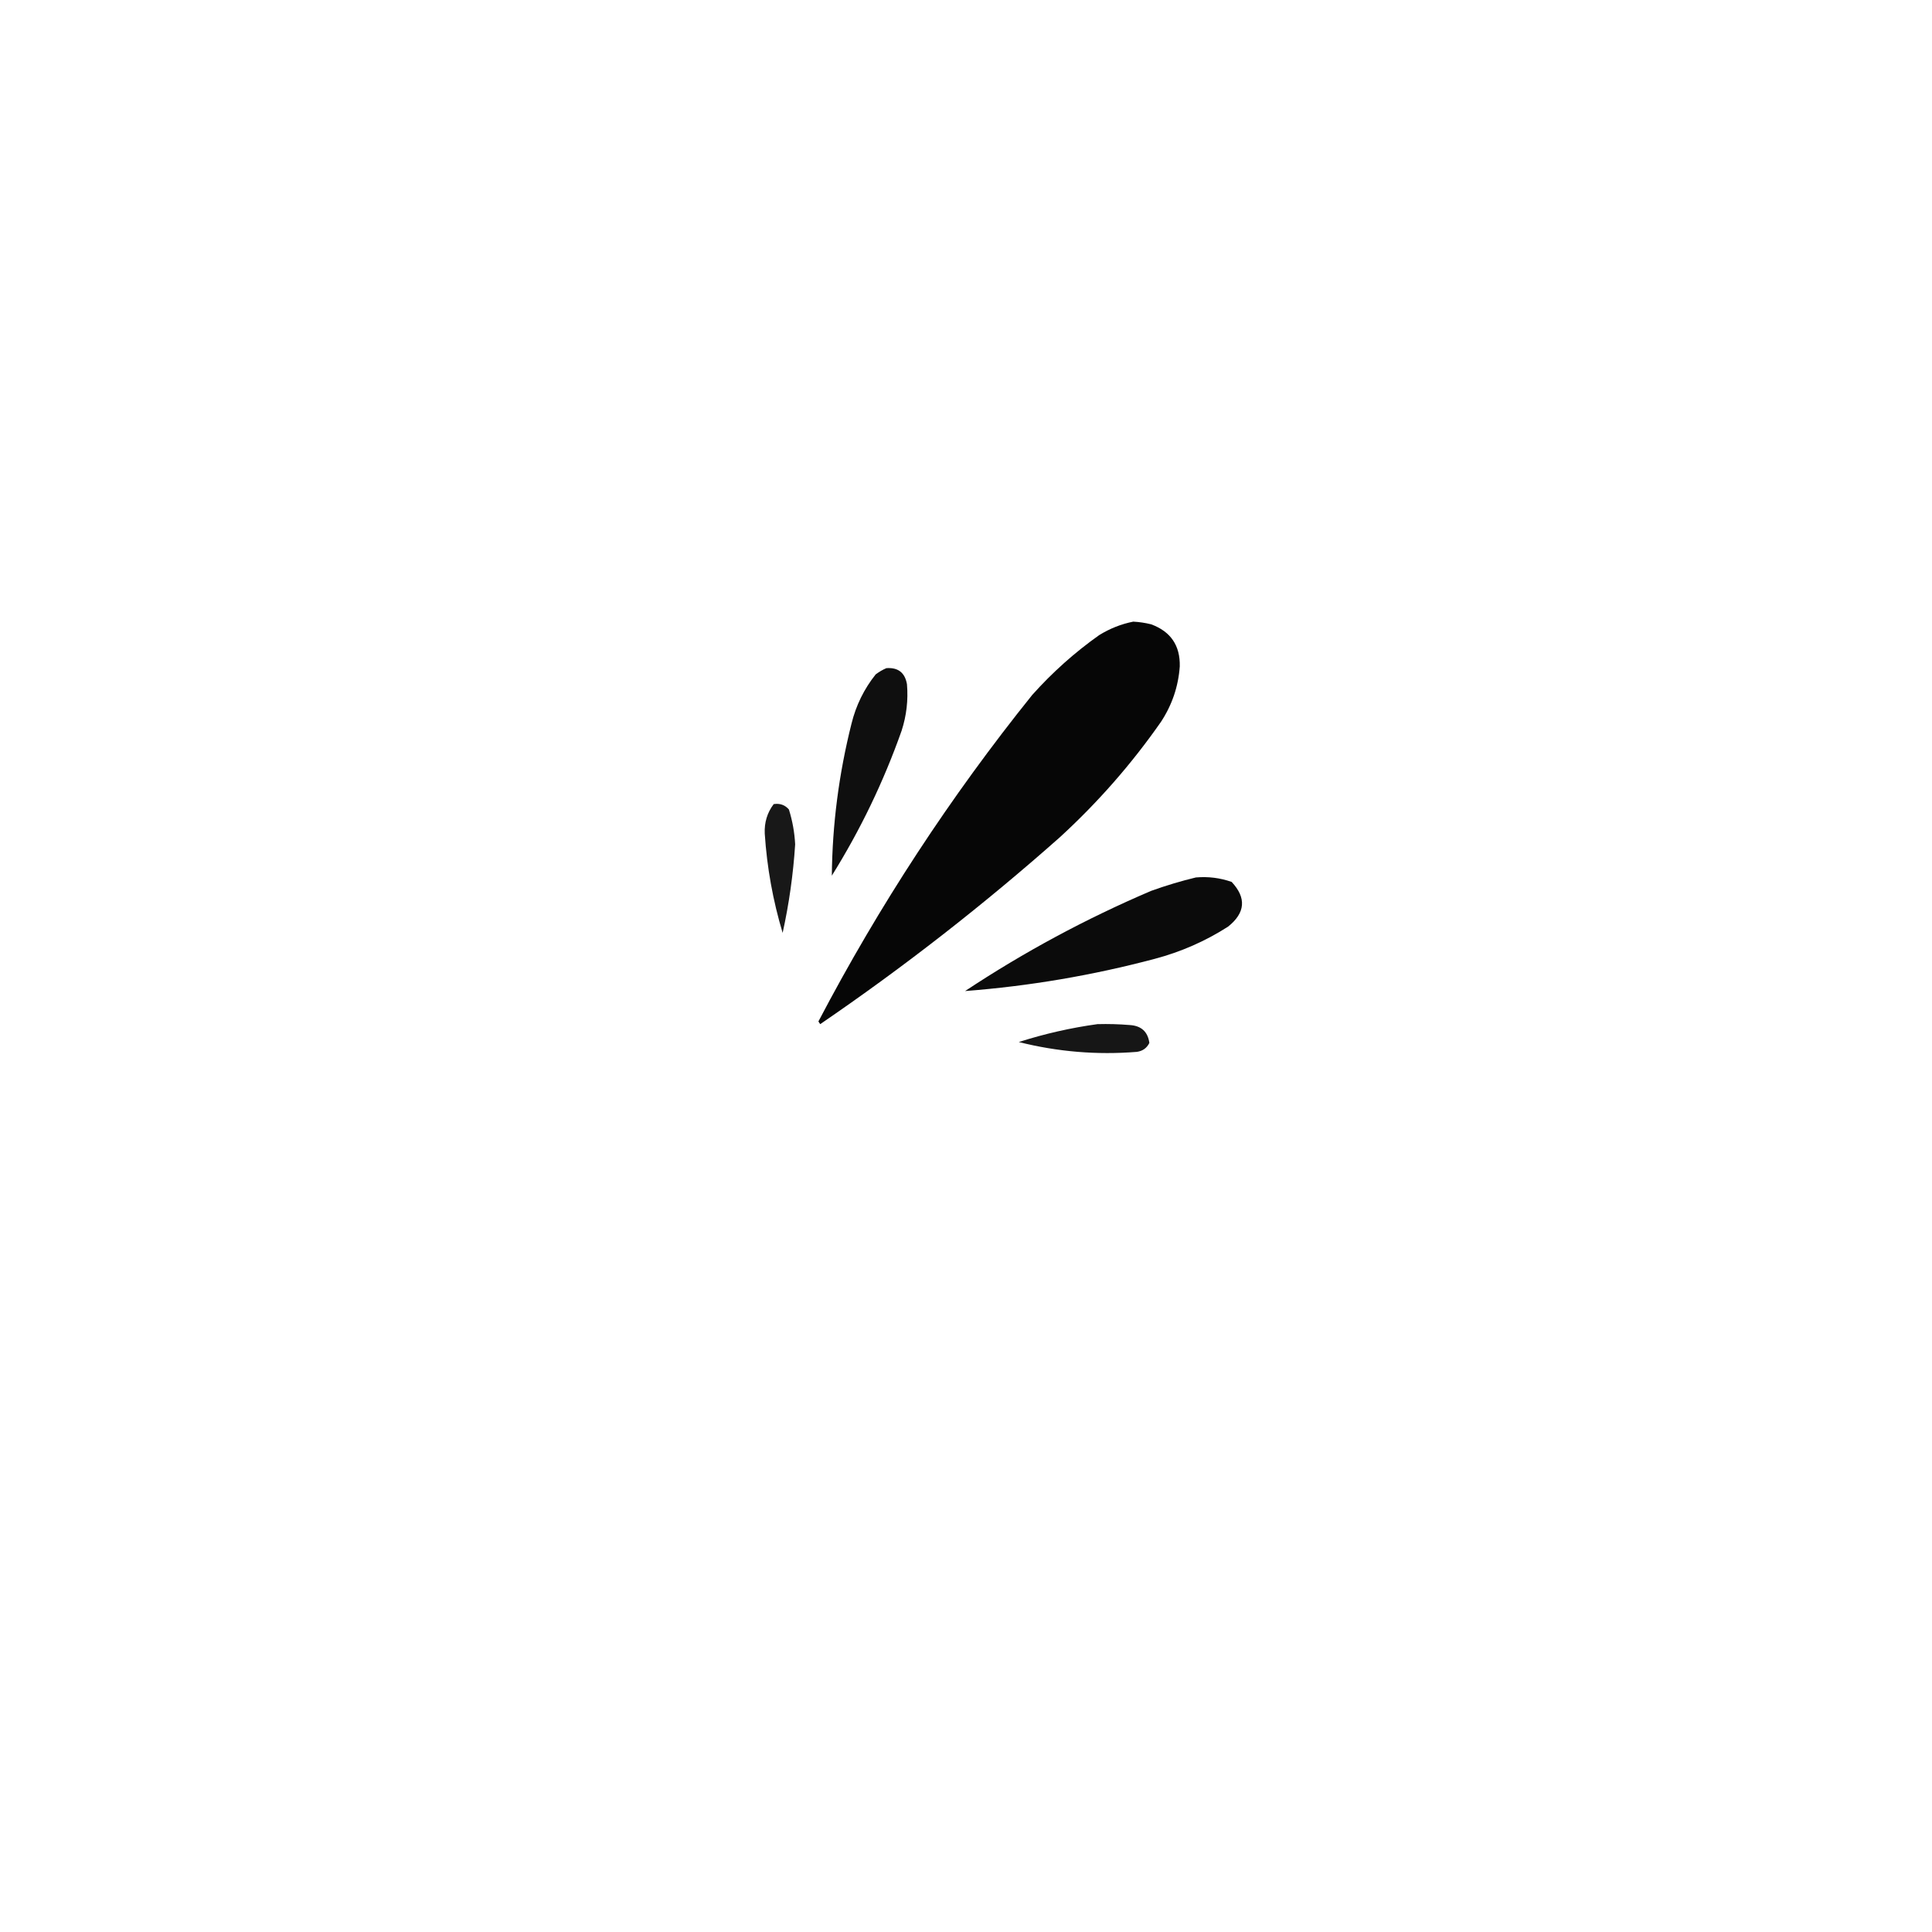
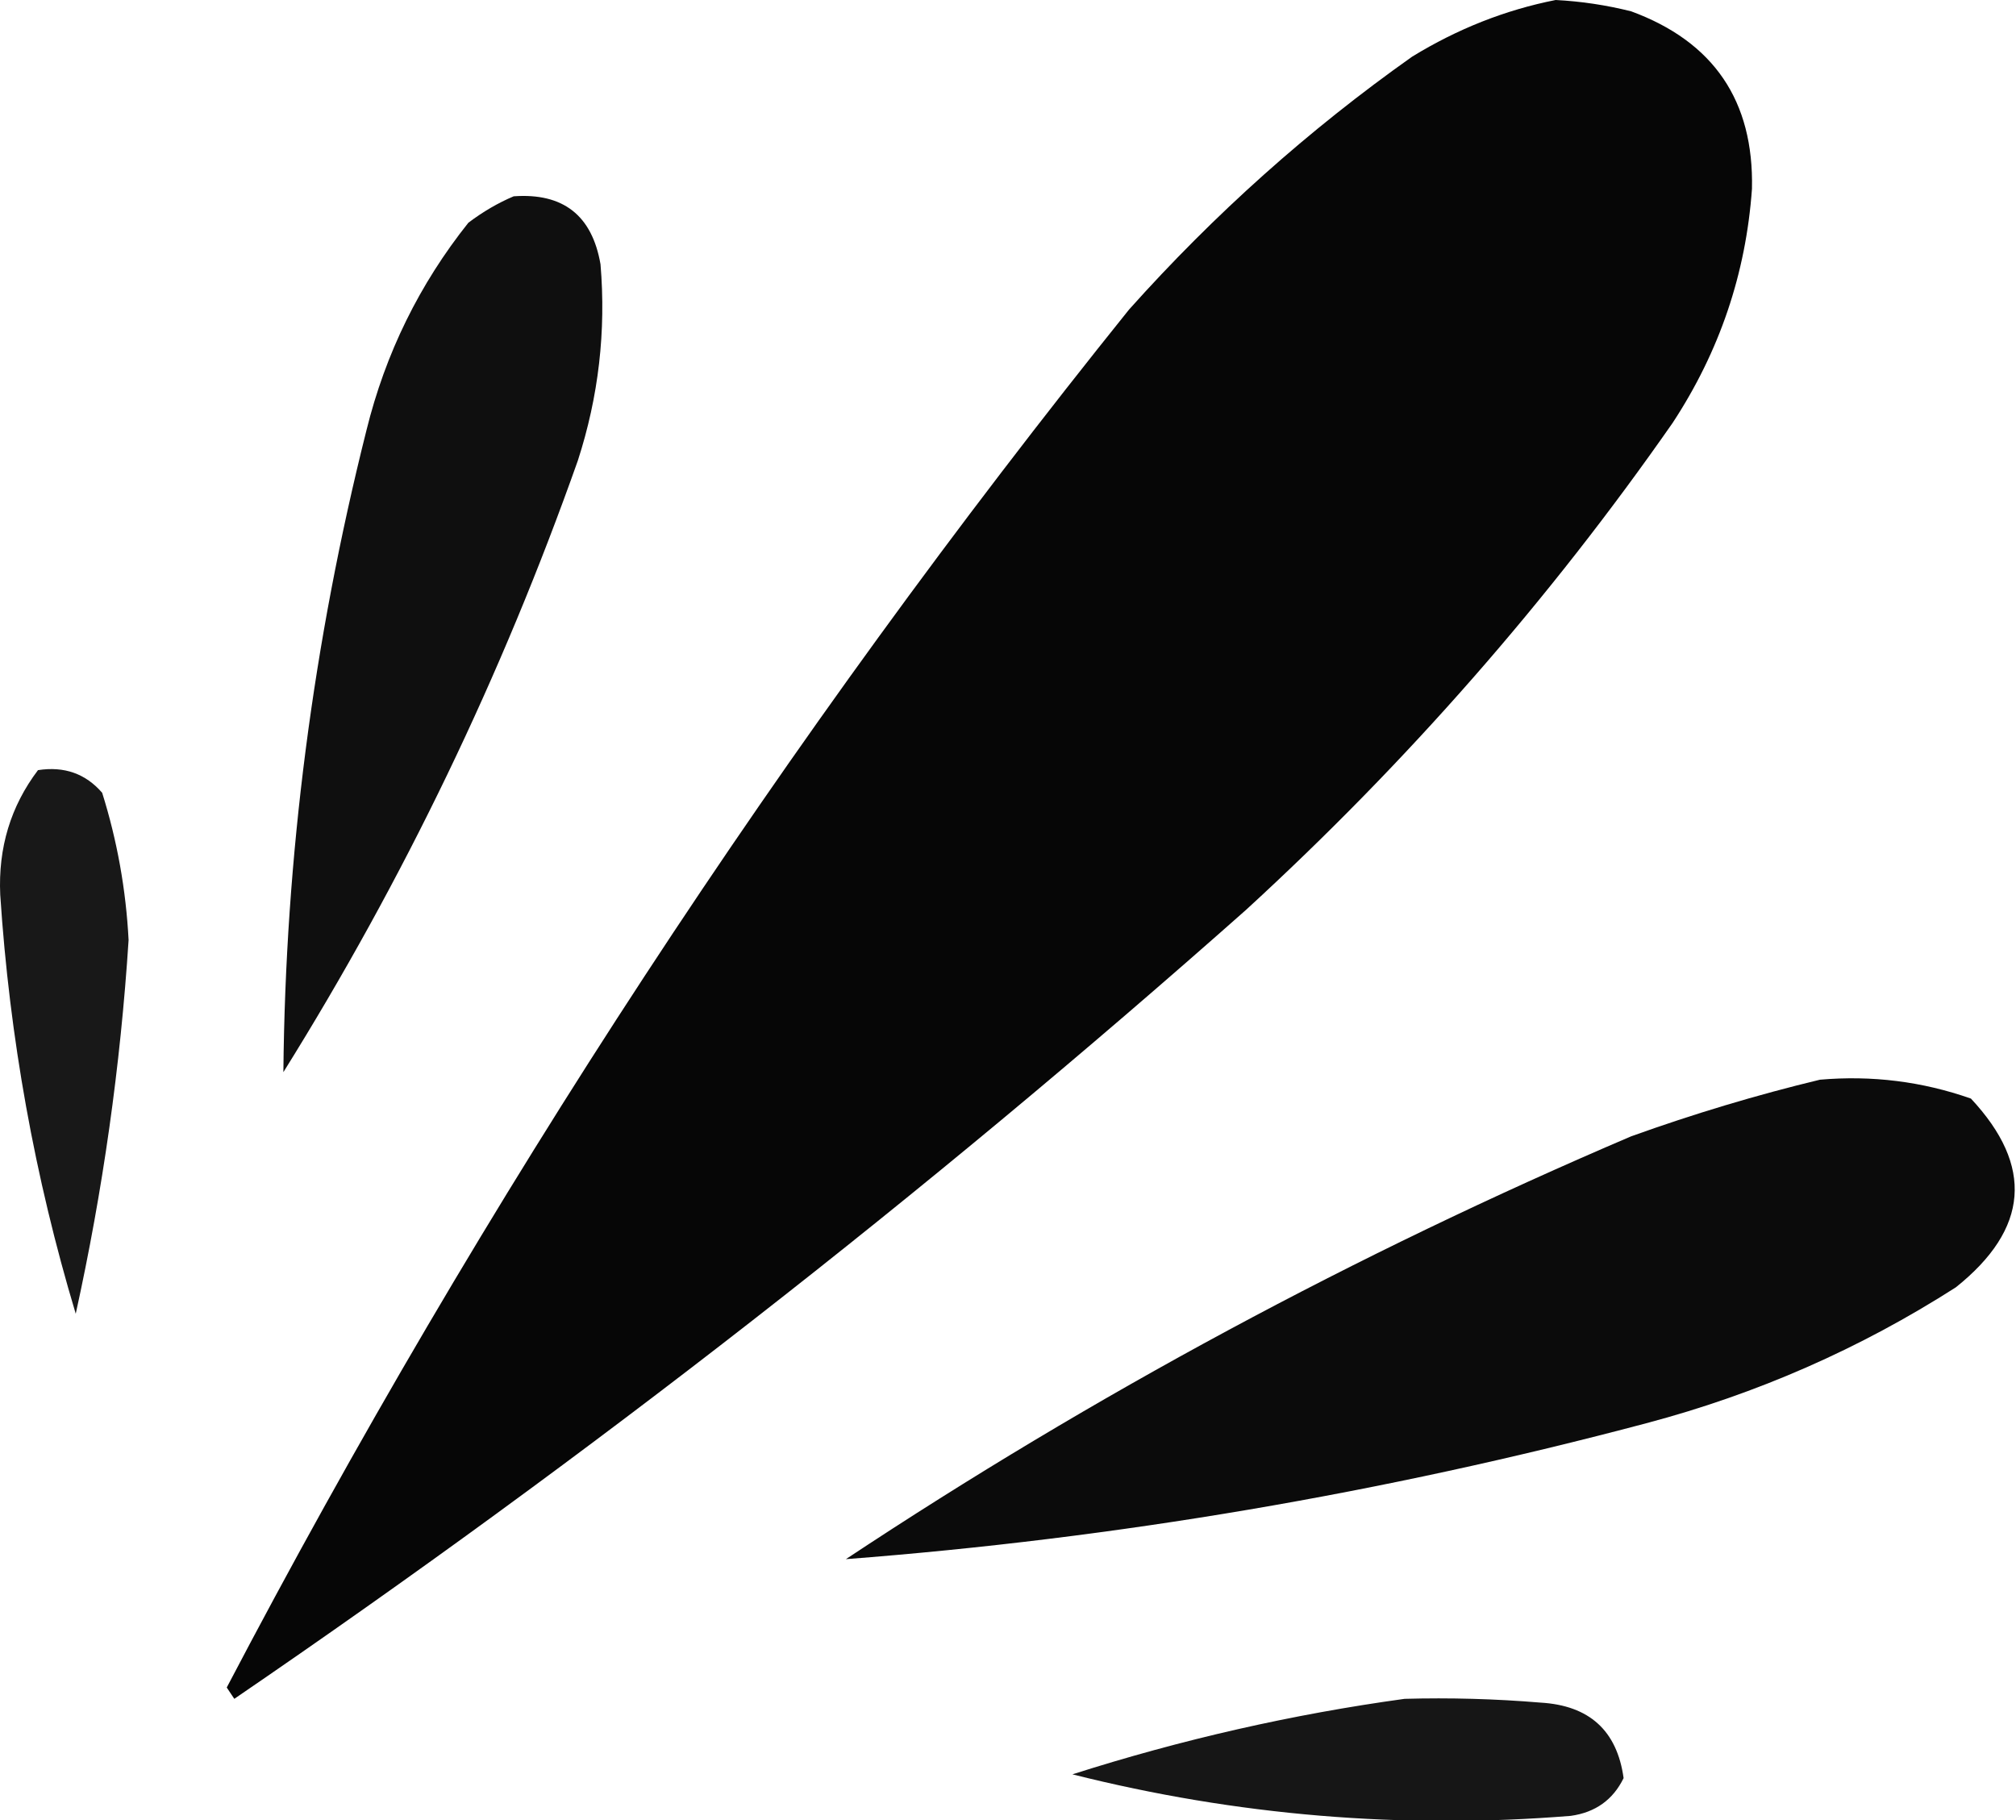
- <svg xmlns="http://www.w3.org/2000/svg" version="1.1" width="1080px" height="1080px" style="shape-rendering:geometricPrecision; text-rendering:geometricPrecision; image-rendering:optimizeQuality; fill-rule:evenodd; clip-rule:evenodd">
+ <svg xmlns="http://www.w3.org/2000/svg" width="267" height="241" clip-rule="evenodd" version="1.1">
  <g>
-     <path style="opacity:0.973" fill="#000000" d="M 633.5,347.5 C 636.874,347.674 640.207,348.174 643.5,349C 654.426,353.018 659.76,360.852 659.5,372.5C 658.706,383.716 655.206,394.049 649,403.5C 632.641,426.967 613.807,448.467 592.5,468C 549.981,505.697 505.314,540.531 458.5,572.5C 458.167,572 457.833,571.5 457.5,571C 491.482,506.166 531.316,445.332 577,388.5C 588.309,375.85 600.809,364.683 614.5,355C 620.509,351.316 626.842,348.816 633.5,347.5 Z" />
-   </g>
-   <g>
-     <path style="opacity:0.94" fill="#000000" d="M 495.5,373.5 C 502.052,373.026 505.885,376.026 507,382.5C 507.748,391.353 506.748,400.019 504,408.5C 493.933,436.965 480.933,463.965 465,489.5C 465.267,460.946 468.933,432.612 476,404.5C 478.516,394.302 483.016,385.136 489.5,377C 491.432,375.541 493.432,374.375 495.5,373.5 Z" />
-   </g>
-   <g>
-     <path style="opacity:0.906" fill="#000000" d="M 432.5,449.5 C 435.972,448.963 438.805,449.963 441,452.5C 442.985,458.823 444.151,465.323 444.5,472C 443.426,488.687 441.092,505.187 437.5,521.5C 432.069,503.419 428.736,484.919 427.5,466C 427.216,459.783 428.882,454.283 432.5,449.5 Z" />
-   </g>
-   <g>
-     <path style="opacity:0.956" fill="#000000" d="M 668.5,490.5 C 675.391,489.901 682.058,490.735 688.5,493C 696.851,501.935 696.184,510.268 686.5,518C 673.803,526.125 660.136,532.125 645.5,536C 610.682,545.247 575.349,551.247 539.5,554C 572.35,532.237 607.016,513.571 643.5,498C 651.819,495.01 660.152,492.51 668.5,490.5 Z" />
-   </g>
-   <g>
-     <path style="opacity:0.911" fill="#000000" d="M 613.5,572.5 C 619.509,572.334 625.509,572.501 631.5,573C 637.964,573.38 641.631,576.713 642.5,583C 641.091,585.879 638.757,587.545 635.5,588C 613.232,589.801 591.232,587.968 569.5,582.5C 584.001,577.872 598.668,574.539 613.5,572.5 Z" />
+     <g id="svg_1">
+       <path id="svg_2" opacity="0.973" d="m206.031,0c3.374,0.174 6.707,0.674 10,1.5c10.926,4.018 16.26,11.852 16,23.5c-0.794,11.216 -4.294,21.549 -10.5,31c-16.359,23.467 -35.193,44.967 -56.5,64.5c-42.519,37.697 -87.186,72.531 -134,104.5c-0.333,-0.5 -0.667,-1 -1,-1.5c33.982,-64.834 73.816,-125.668 119.5,-182.5c11.309,-12.65 23.809,-23.817 37.5,-33.5c6.009,-3.684 12.342,-6.184 19,-7.5z" fill="#000000" />
+     </g>
+     <g id="svg_3">
+       <path id="svg_4" opacity="0.94" d="m68.031,26c6.552,-0.474 10.385,2.526 11.5,9c0.748,8.853 -0.252,17.519 -3,26c-10.067,28.465 -23.067,55.465 -39,81c0.267,-28.554 3.933,-56.888 11,-85c2.516,-10.198 7.016,-19.364 13.5,-27.5c1.932,-1.459 3.932,-2.625 6,-3.5z" fill="#000000" />
+     </g>
+     <g id="svg_5">
+       <path id="svg_6" opacity="0.906" d="m5.031,102c3.472,-0.537 6.305,0.463 8.5,3c1.985,6.323 3.151,12.823 3.5,19.5c-1.074,16.687 -3.408,33.187 -7,49.5c-5.431,-18.081 -8.764,-36.581 -10,-55.5c-0.284,-6.217 1.382,-11.717 5,-16.5z" fill="#000000" />
+     </g>
+     <g id="svg_7">
+       <path id="svg_8" opacity="0.956" d="m241.031,143c6.891,-0.599 13.558,0.235 20,2.5c8.351,8.935 7.684,17.268 -2,25c-12.697,8.125 -26.364,14.125 -41,18c-34.818,9.247 -70.151,15.247 -106,18c32.85,-21.763 67.516,-40.429 104,-56c8.319,-2.99 16.652,-5.49 25,-7.5z" fill="#000000" />
+     </g>
+     <g id="svg_9">
+       <path id="svg_10" opacity="0.911" d="m186.031,225c6.009,-0.166 12.009,0.001 18,0.5c6.464,0.38 10.131,3.713 11,10c-1.409,2.879 -3.743,4.545 -7,5c-22.268,1.801 -44.268,-0.032 -66,-5.5c14.501,-4.628 29.168,-7.961 44,-10z" fill="#000000" />
+     </g>
  </g>
</svg>
